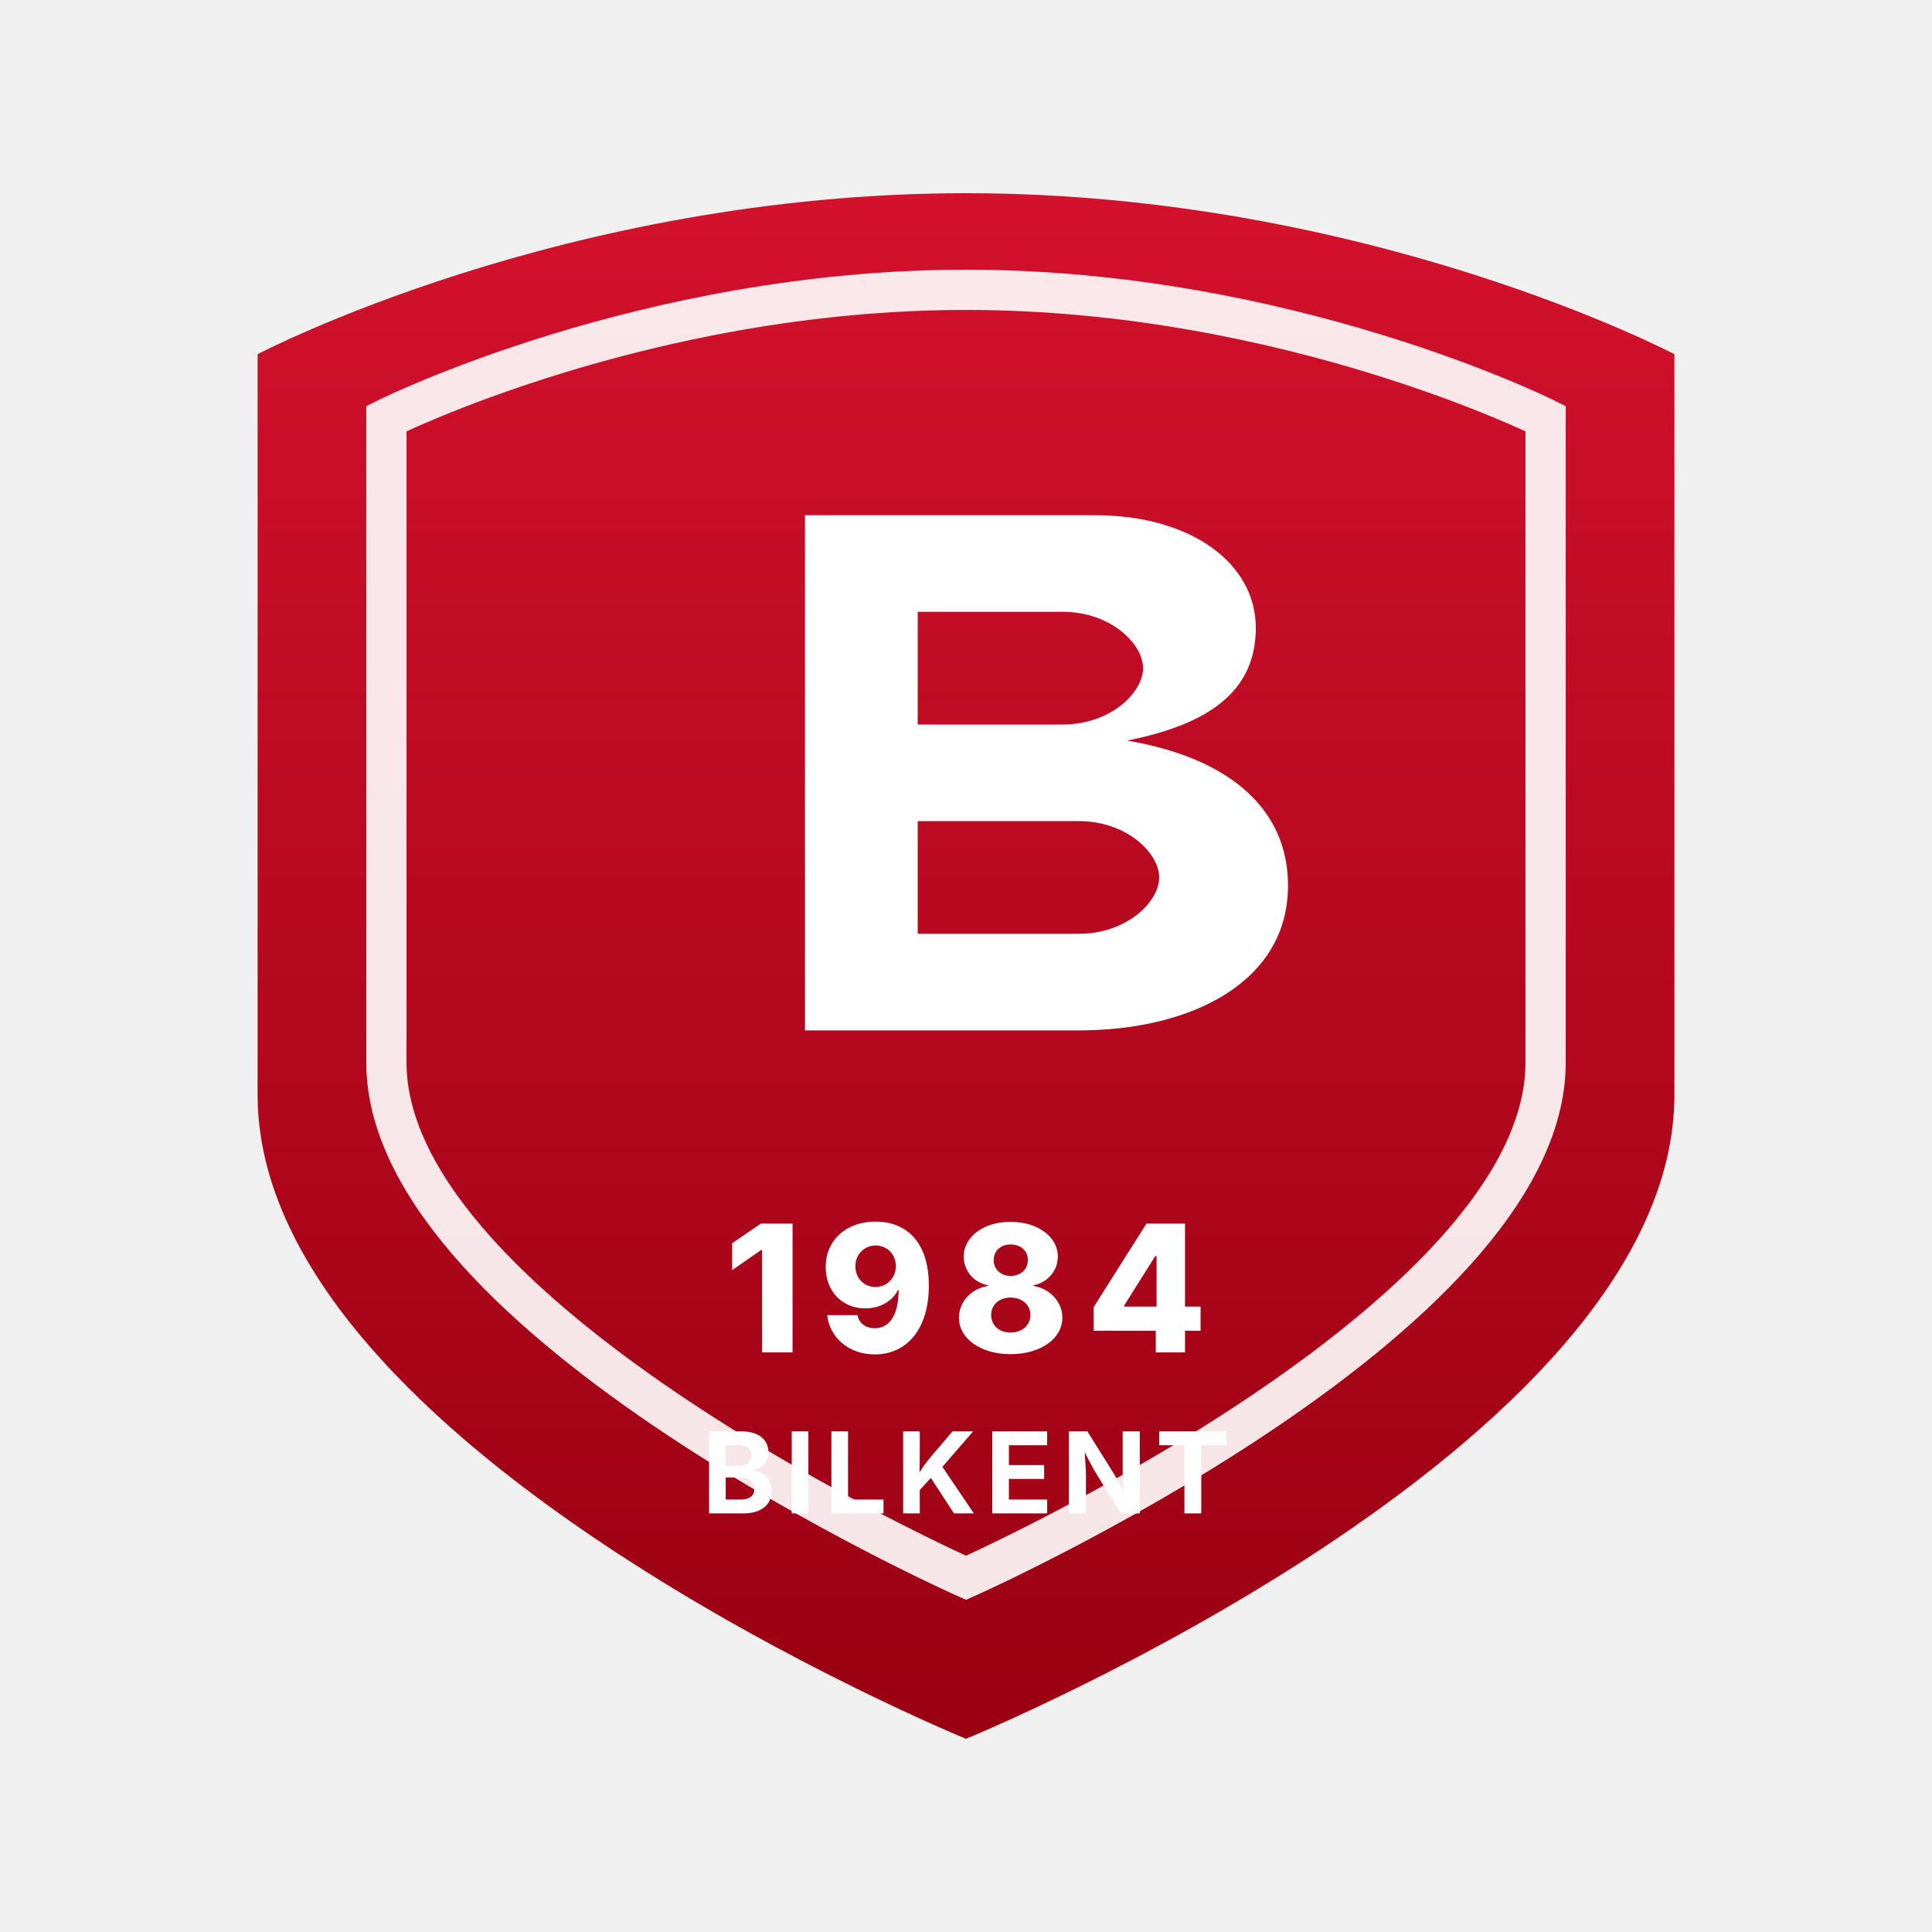
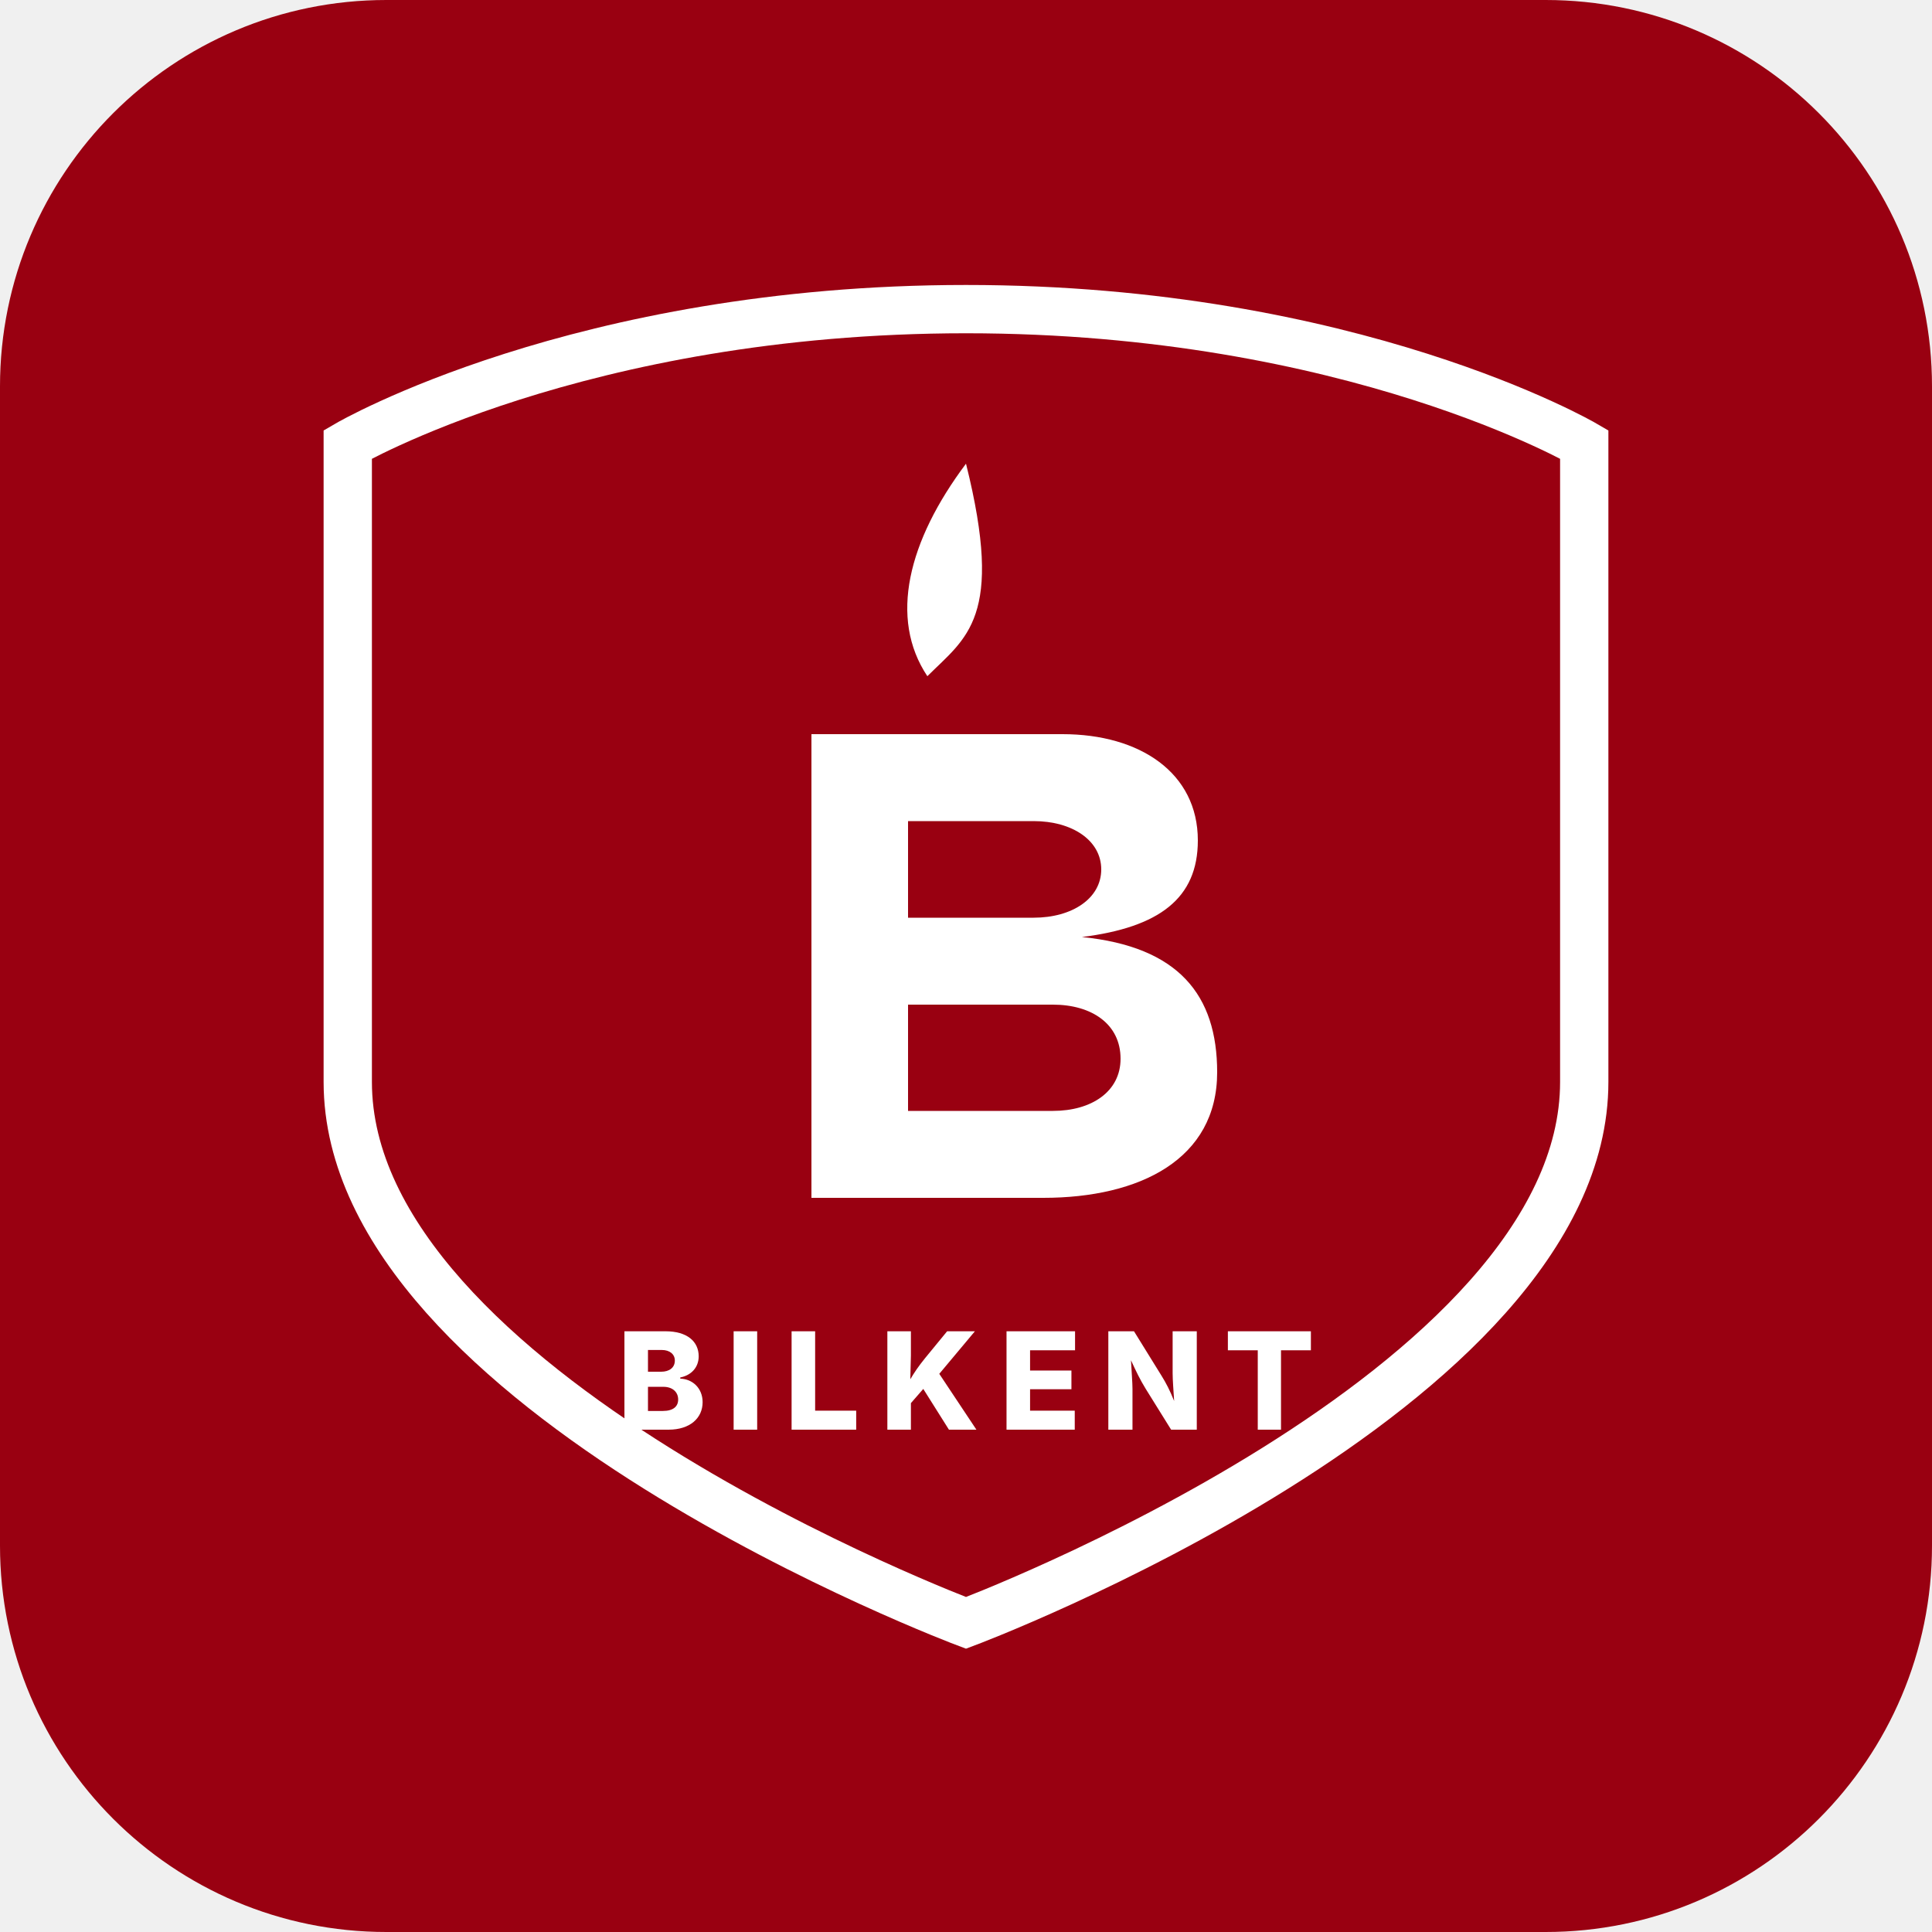
- <svg xmlns="http://www.w3.org/2000/svg" viewBox="0 0 120 120" width="100%" height="100%">
-   <defs>
-     <linearGradient id="bilkentRed" x1="0" y1="0" x2="0" y2="1">
-       <stop offset="0%" stop-color="#d3112d" />
-       <stop offset="100%" stop-color="#990011" />
-     </linearGradient>
-   </defs>
-   <path d="M 60 12 C 85 12 104 22 104 22 L 104 68 C 104 90 60 108 60 108 C 60 108 16 90 16 68 L 16 22 C 16 22 35 12 60 12 Z" fill="url(#bilkentRed)" />
-   <path d="M 60 18 C 80 18 96 26 96 26 L 96 66 C 96 82 60 98 60 98 C 60 98 24 82 24 66 L 24 26 C 24 26 40 18 60 18 Z" fill="none" stroke="#ffffff" stroke-width="2.5" opacity="0.9" />
-   <path d="M 50 32 L 68 32 C 74 32 78 35 78 39 C 78 43 75 45 70 46 C 76 47 80 50 80 55 C 80 61 74 64 67 64 L 50 64 Z M 57 38 L 57 45 L 66 45 C 69 45 71 43 71 41.5 C 71 40 69 38 66 38 Z M 57 51 L 57 58 L 67 58 C 70 58 72 56 72 54.5 C 72 53 70 51 67 51 Z" fill="#ffffff" />
-   <text x="60" y="84" font-family="'Inter', sans-serif" font-weight="800" font-size="11" fill="#ffffff" text-anchor="middle" letter-spacing="1">1984</text>
-   <text x="60" y="94" font-family="'Inter', sans-serif" font-weight="700" font-size="7" fill="#ffffff" text-anchor="middle" letter-spacing="0.5">BILKENT</text>
+ <svg xmlns="http://www.w3.org/2000/svg" viewBox="0 0 100 100" width="100%" height="100%">
+   <rect width="100" height="100" rx="20" fill="#990011" />
+   <path d="M 50 16 C 70 16 82 23 82 23 L 82 56 C 82 72 50 84 50 84 C 50 84 18 72 18 56 L 18 23 C 18 23 30 16 50 16 Z" fill="none" stroke="#ffffff" stroke-width="2.5" />
+   <g fill="#ffffff">
+     <path d="M 50 24 C 47 28 46 32 48 35 C 50 33 52 32 50 24 Z" />
+     <path d="M 42 38 H 55 C 59 38 62 40 62 43.5 C 62 46.5 60 48 56 48.5 C 61 49 63 51.5 63 55.5 C 63 60 59 62 54 62 H 42 Z M 47 42.5 V 47.5 H 53.5 C 55.5 47.5 57 46.5 57 45 C 57 43.5 55.5 42.5 53.5 42.5 Z M 47 52 V 57.5 H 54.5 C 56.5 57.5 58 56.5 58 54.8 C 58 53 56.5 52 54.5 52 Z" />
+   </g>
+   <text x="50" y="74" font-family="'Inter', sans-serif" font-weight="800" font-size="7" fill="#ffffff" text-anchor="middle" letter-spacing="1">BILKENT</text>
</svg>
